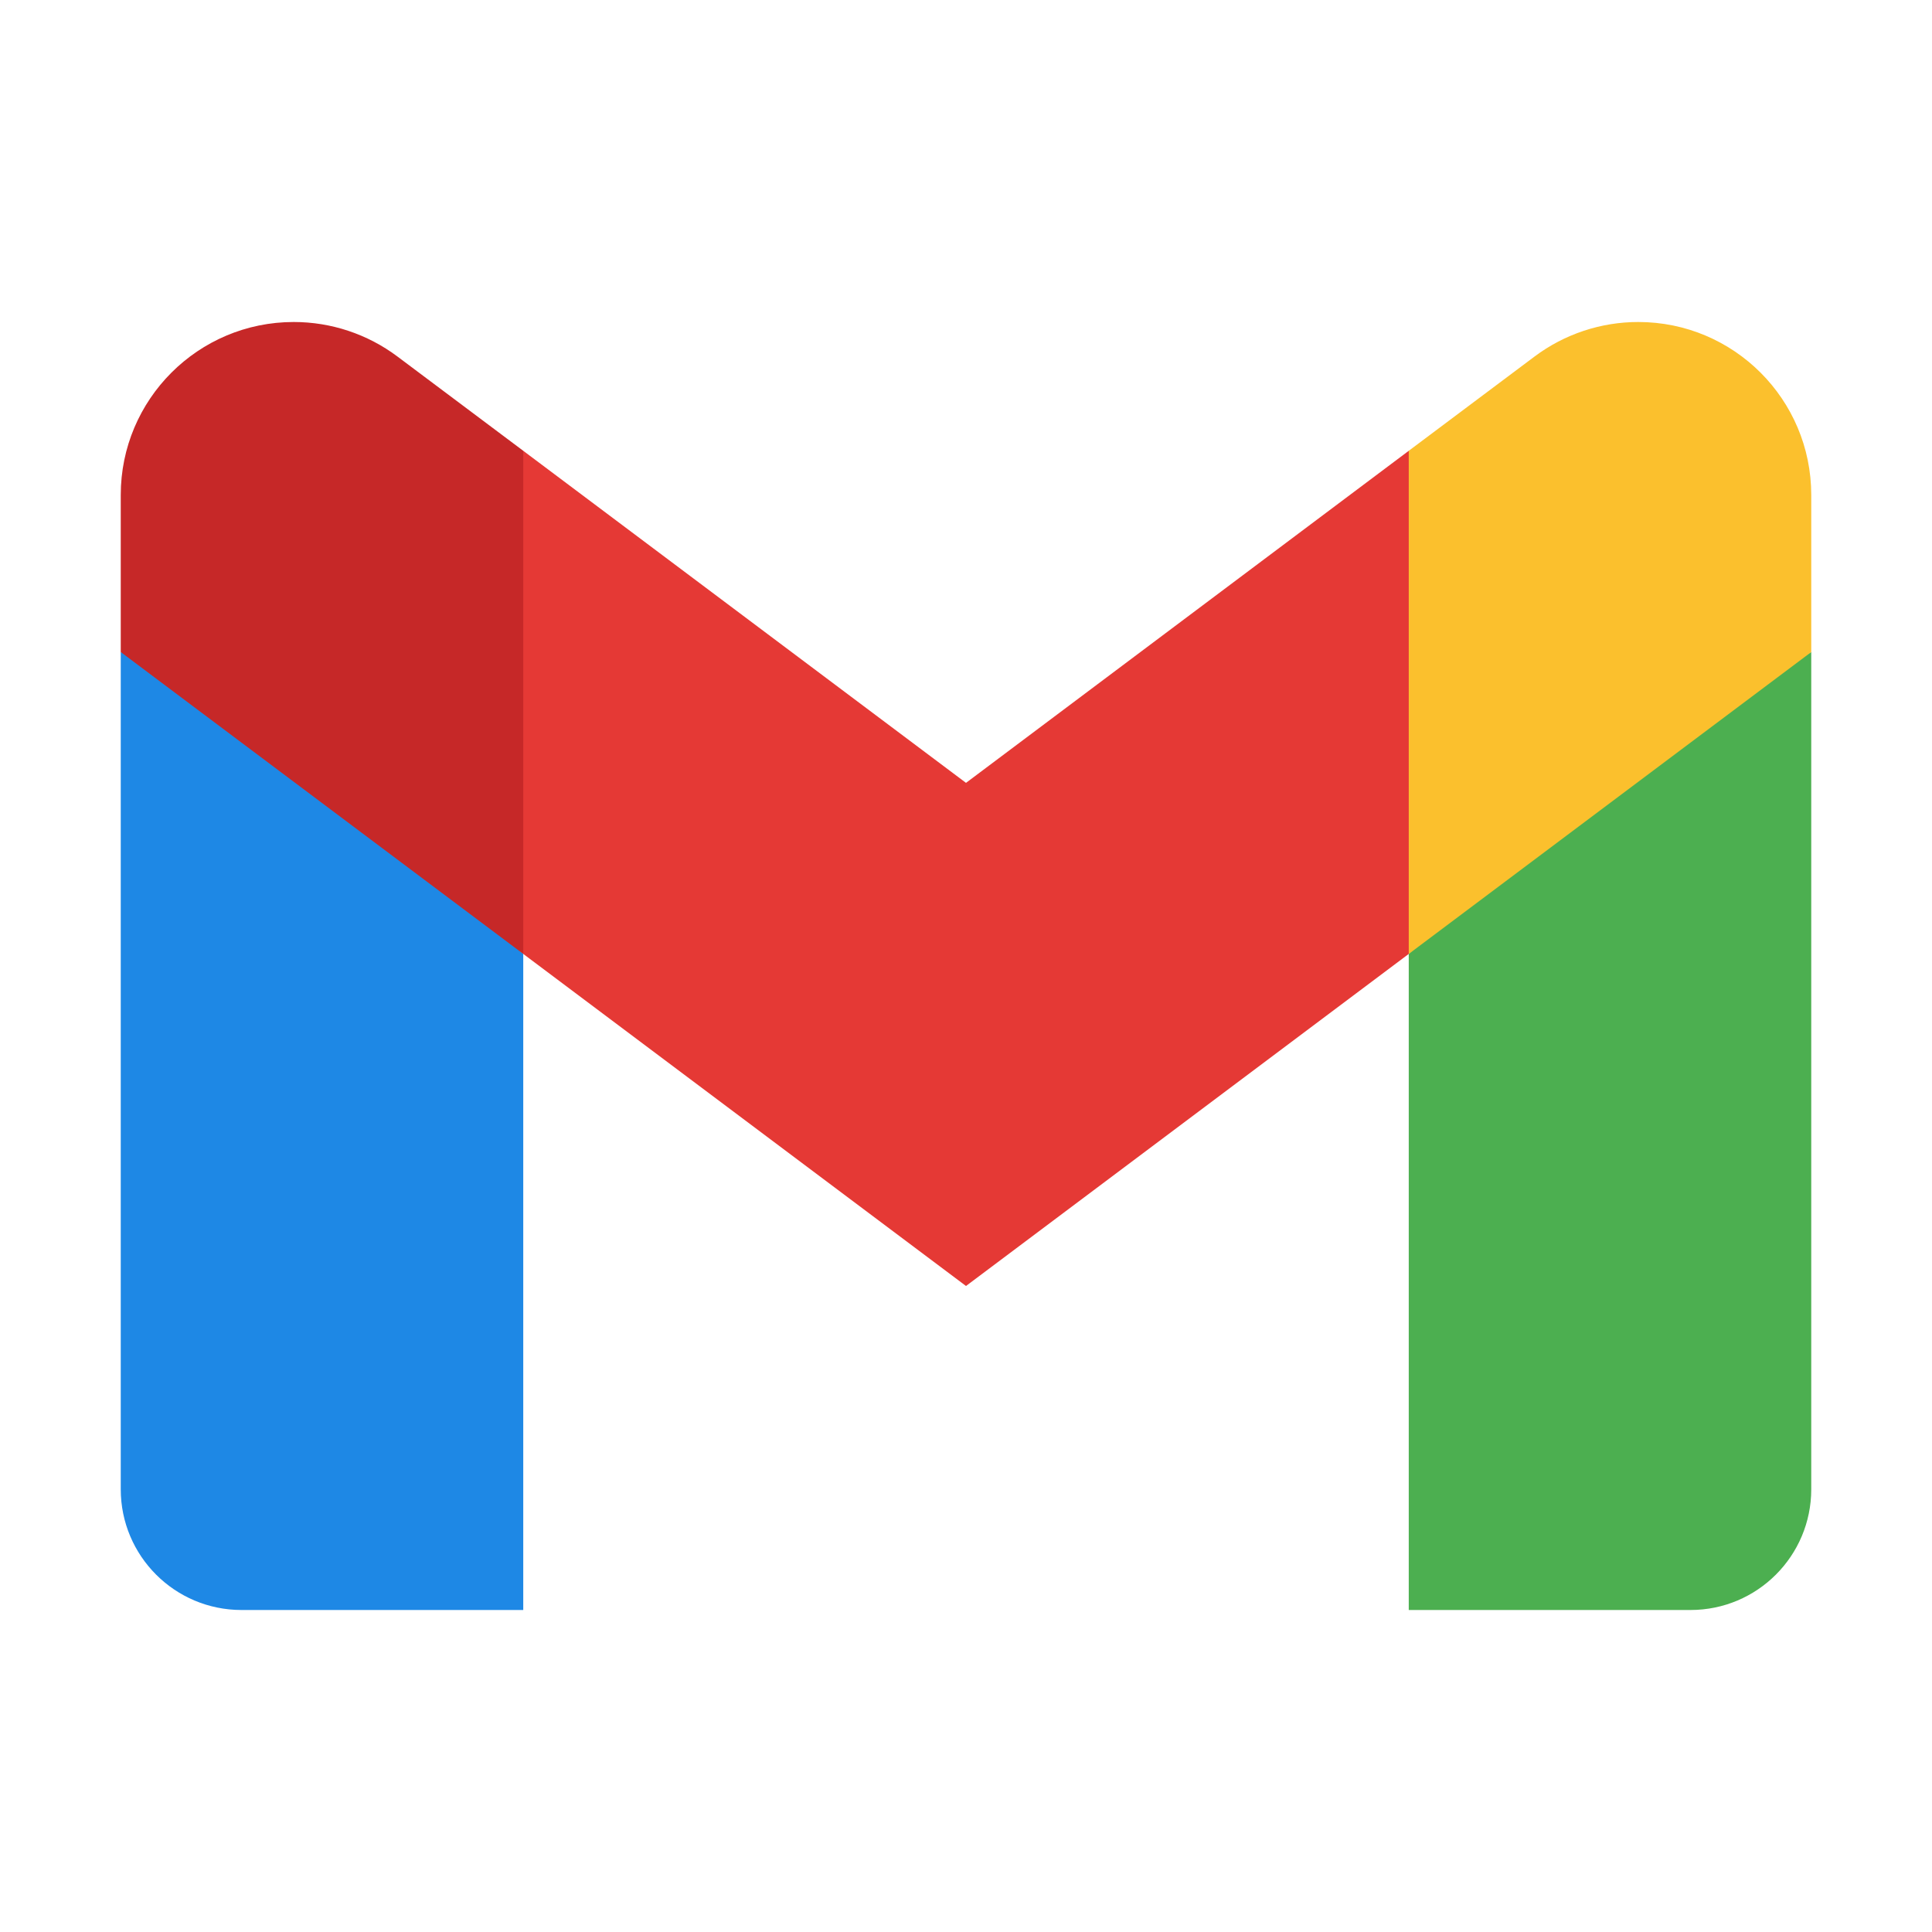
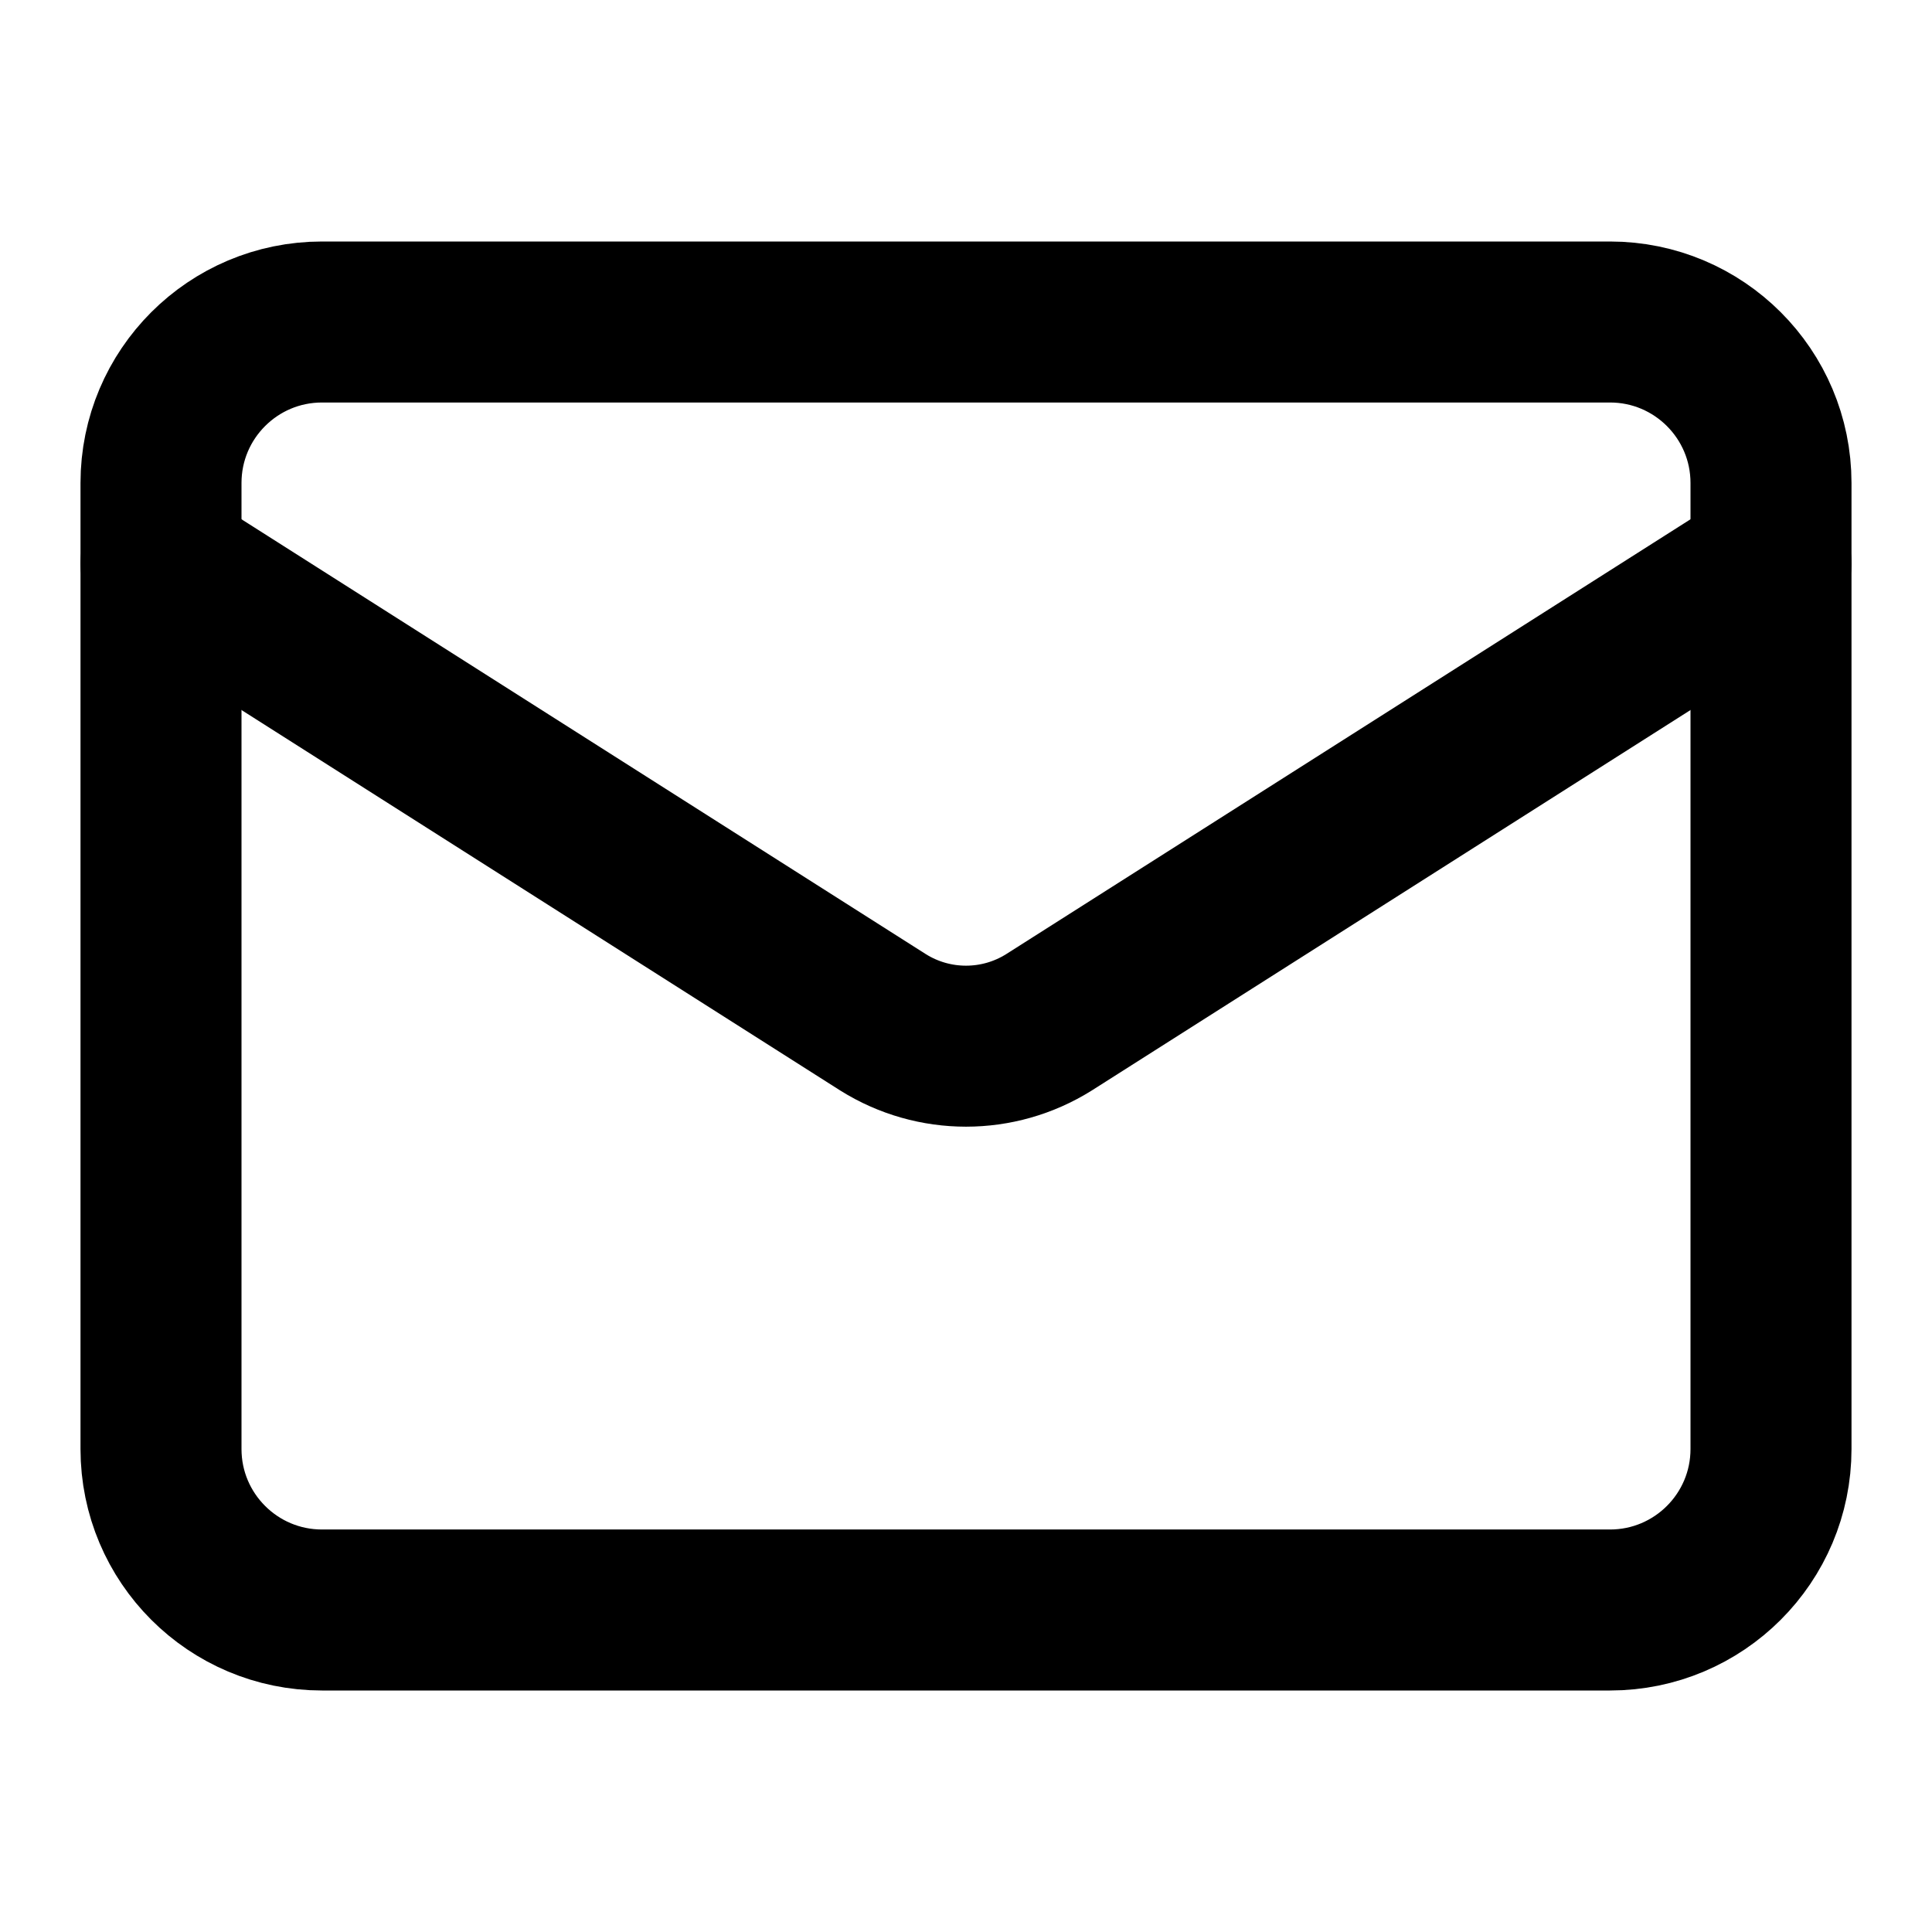
- <svg xmlns="http://www.w3.org/2000/svg" viewBox="0 0 48 48" width="48px" height="48px">
-   <path fill="#4caf50" d="M45,16.2l-5,2.75l-5,4.75L35,40h7c1.657,0,3-1.343,3-3V16.2z" />
-   <path fill="#1e88e5" d="M3,16.2l3.614,1.71L13,23.7V40H6c-1.657,0-3-1.343-3-3V16.2z" />
-   <polygon fill="#e53935" points="35,11.2 24,19.45 13,11.2 12,17 13,23.7 24,31.95 35,23.7 36,17" />
-   <path fill="#c62828" d="M3,12.298V16.2l10,7.5V11.2L9.876,8.859C9.132,8.301,8.228,8,7.298,8h0C4.924,8,3,9.924,3,12.298z" />
-   <path fill="#fbc02d" d="M45,12.298V16.2l-10,7.5V11.2l3.124-2.341C38.868,8.301,39.772,8,40.702,8h0 C43.076,8,45,9.924,45,12.298z" />
+ <svg xmlns="http://www.w3.org/2000/svg" viewBox="0 0 24 24" fill="none" stroke="currentColor" stroke-width="2" stroke-linecap="round" stroke-linejoin="round">
+   <rect width="20" height="16" x="2" y="4" rx="2" />
+   <path d="m22 7-8.97 5.7a1.94 1.94 0 0 1-2.06 0L2 7" />
</svg>
